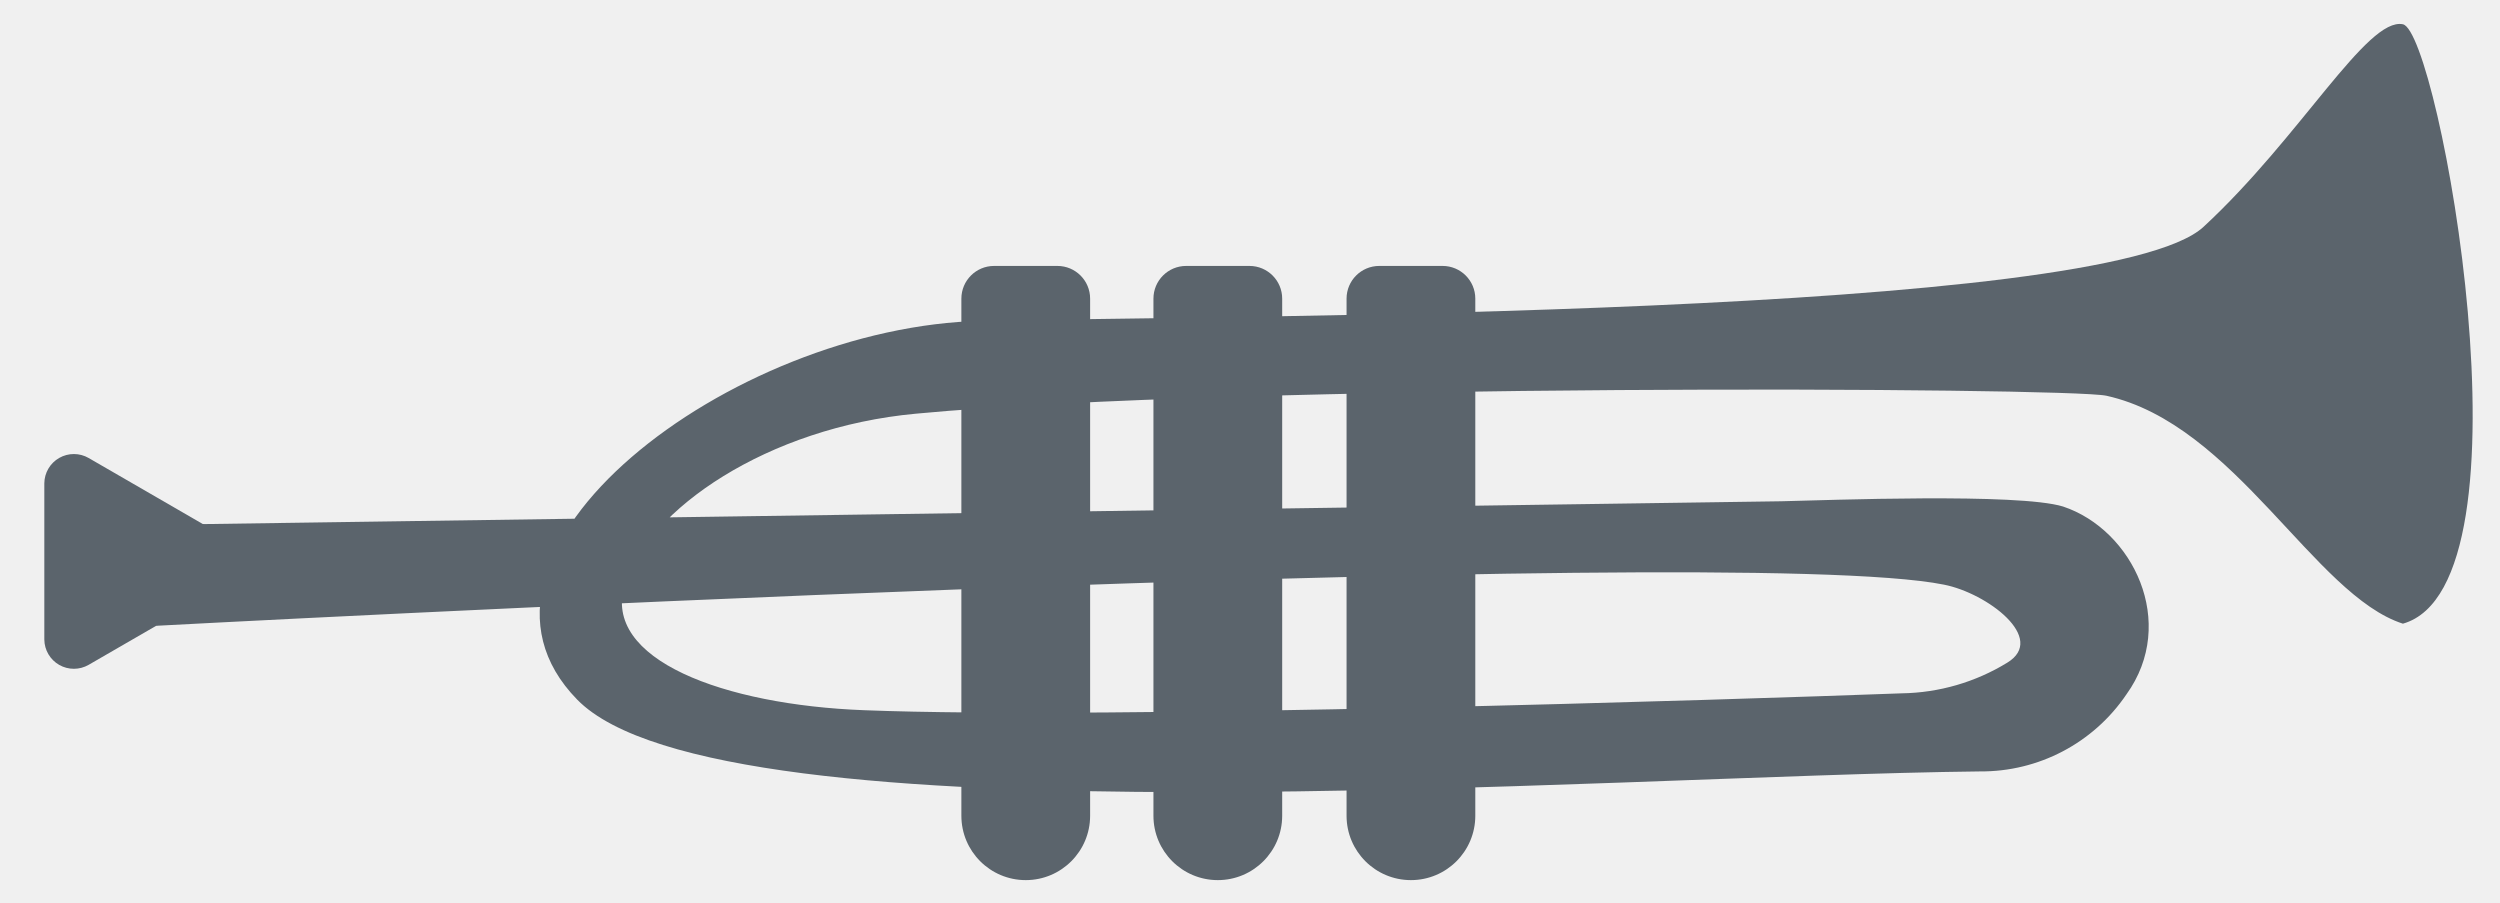
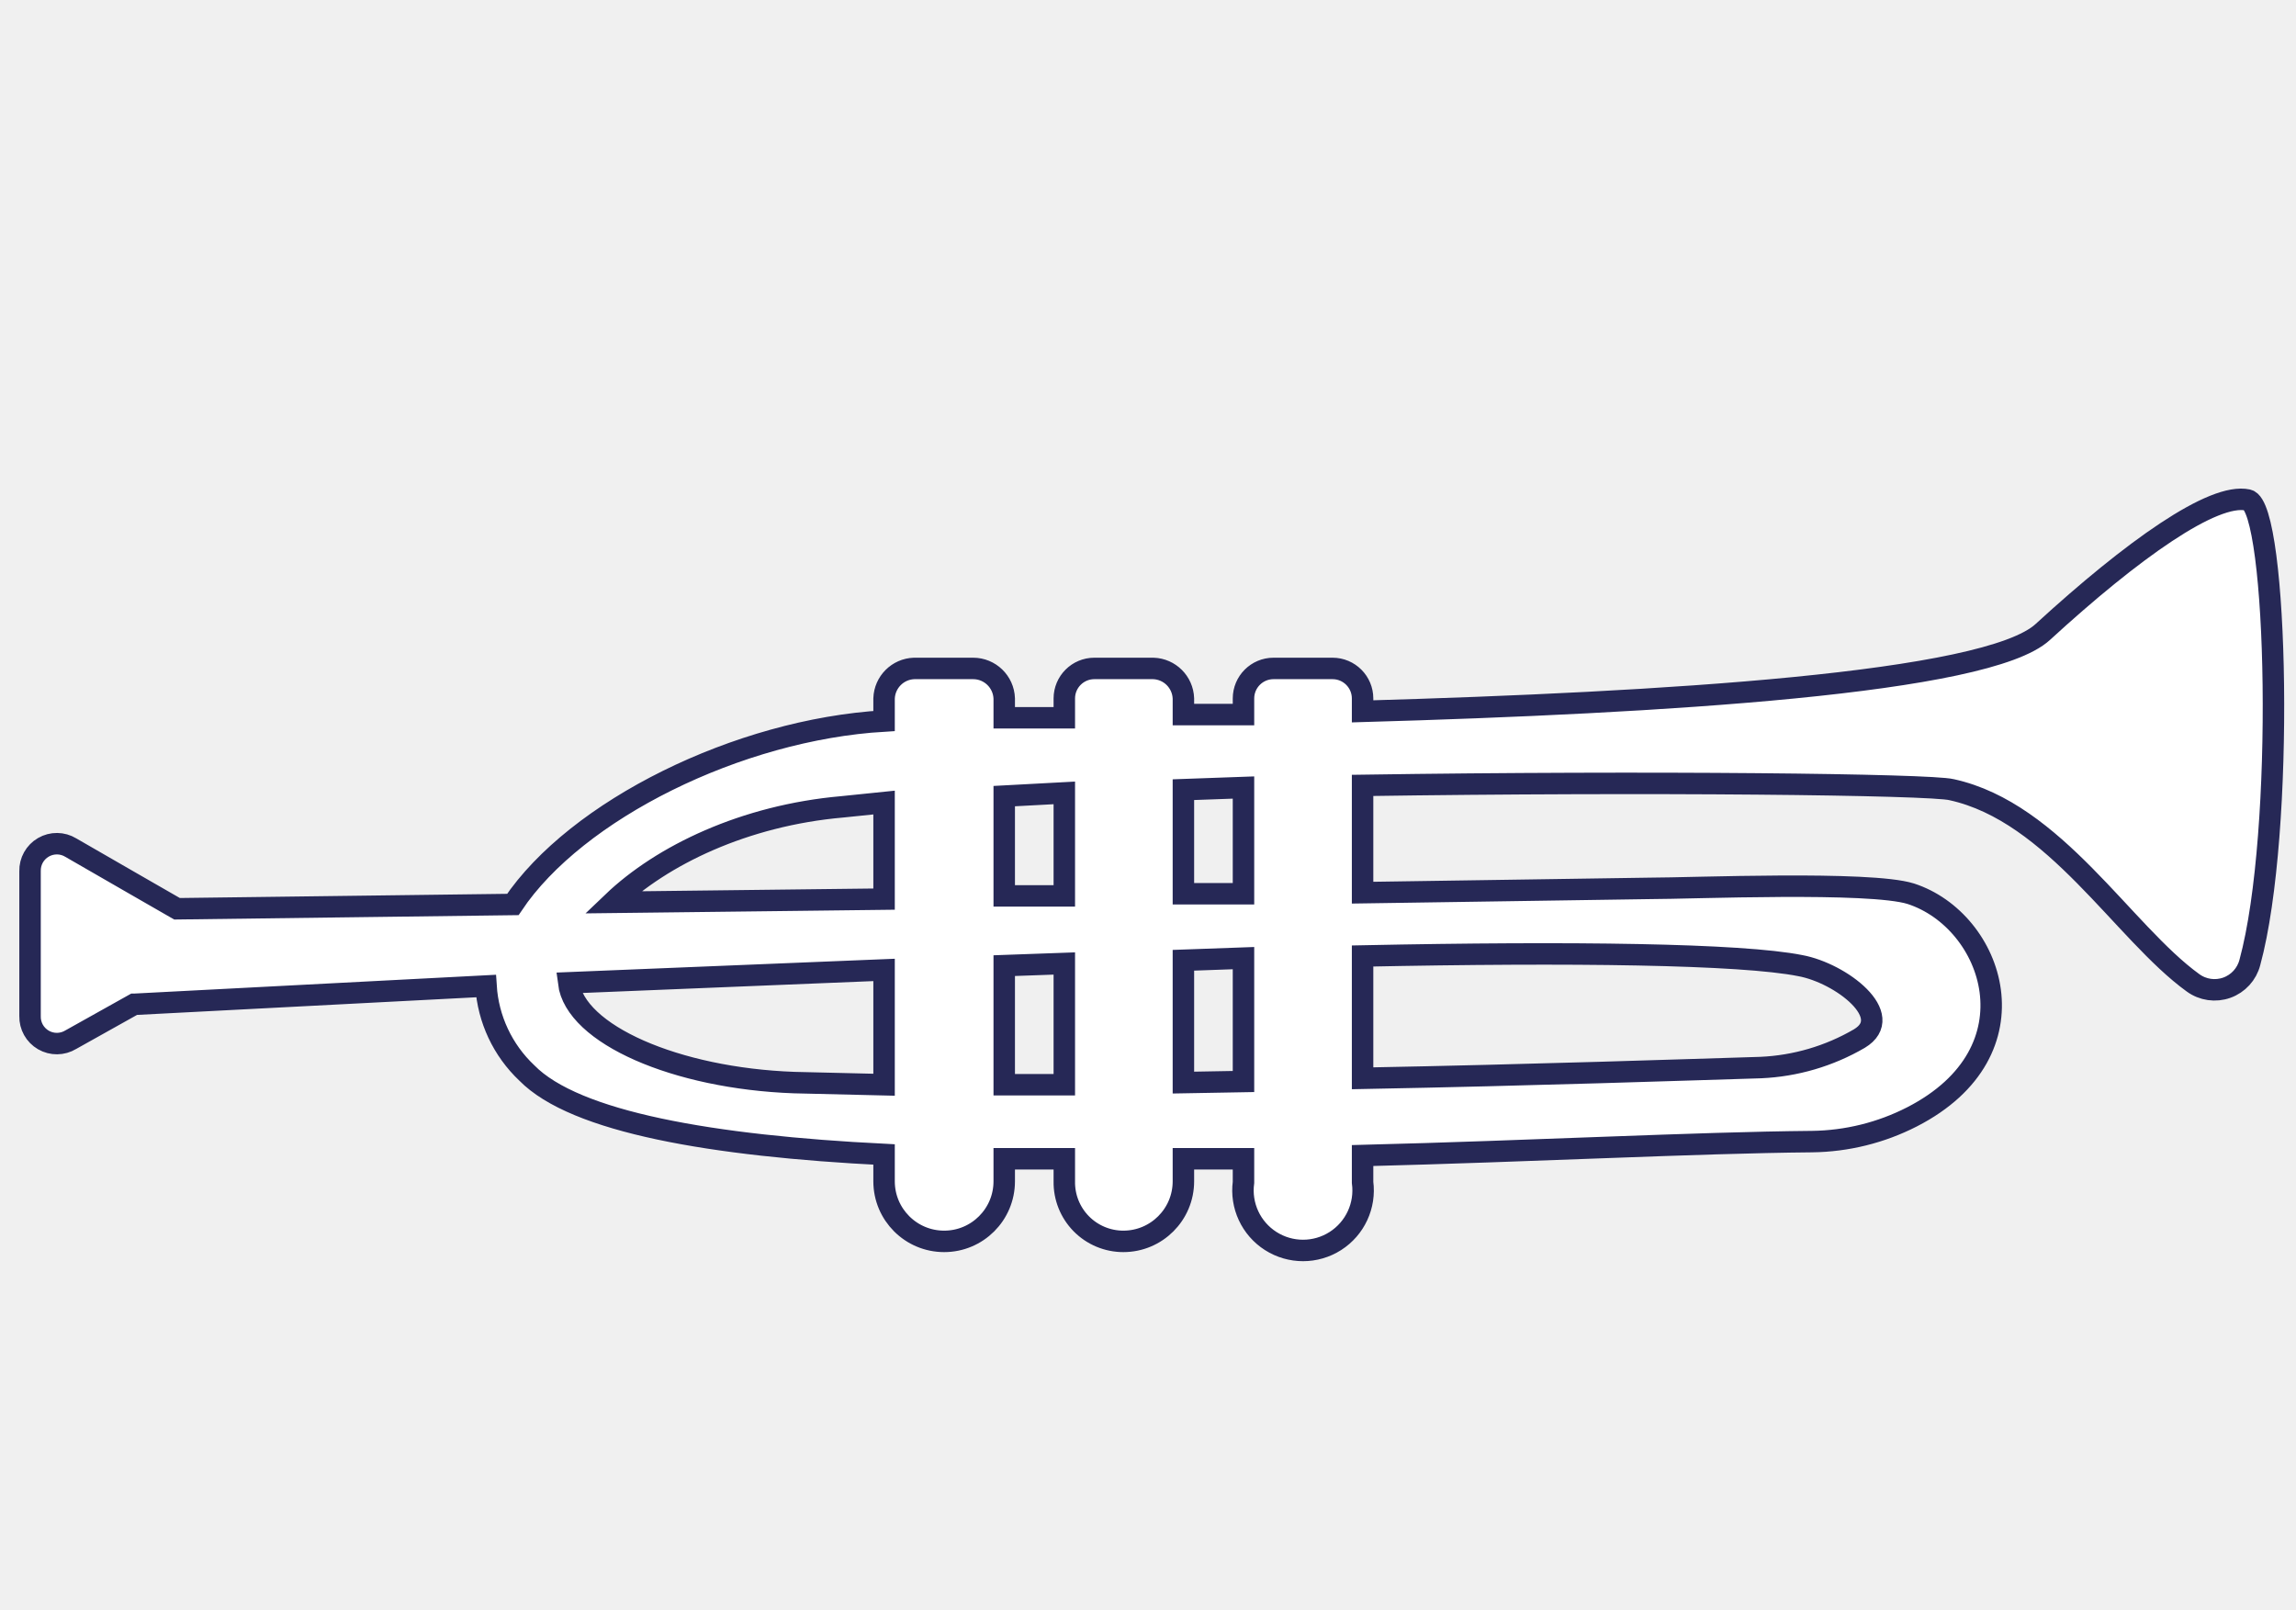
- <svg xmlns="http://www.w3.org/2000/svg" width="236.9" height="85.5" viewBox="0 0 236.9 85.5">
-   <path fill="#5b646c" d="M22.4 51.5a2 2 0 0 1 0 3.4l-7.6 4.4L8.4 63a2.8 2.8 0 0 1-4.2-2.4V45.8a2.8 2.8 0 0 1 4.2-2.4l6.4 3.7z" />
-   <path fill="#5b646c" d="M16.7 49.7l152.1-2.2c4.4-.1 22.5-.8 26.7.5 6.6 2.2 10.9 11 6 17.8a16.6 16.6 0 0 1-13.9 7.3c-36.1.4-119.3 7.1-132.9-6.8s14.5-35.4 38.4-35.9 106.5-.4 115.7-8.9 15.5-19.9 18.9-19.2 13 53.1 0 56.8c-8.4-2.7-15.9-18.9-28.1-21.6-3.7-.8-82-1.2-112.8 1.7-14.1 1.3-25.4 9.1-27.6 16.2s9.4 11.4 22.7 11.9c22.9.9 82.2-1 98.3-1.6a19.7 19.7 0 0 0 10-2.9c3.8-2.3-1.9-6.6-6-7.4-20.3-4.1-169.4 3.9-169.4 3.9z" />
-   <path fill="#5b646c" d="M94.2 25.2h6a3.1 3.1 0 0 1 3.1 3.1v49a6.1 6.1 0 0 1-6.1 6.1 6.1 6.1 0 0 1-6.1-6.1v-49a3.1 3.1 0 0 1 3.1-3.1zm18.2 0h6a3.1 3.1 0 0 1 3.1 3.1v49a6.1 6.1 0 0 1-6.1 6.1 6.1 6.1 0 0 1-6.1-6.1v-49a3.1 3.1 0 0 1 3.1-3.1zm18.3 0h6a3.1 3.1 0 0 1 3.1 3.1v49a6.1 6.1 0 0 1-6.1 6.1 6.1 6.1 0 0 1-6.1-6.1v-49a3.1 3.1 0 0 1 3.1-3.1z" />
+ <svg xmlns="http://www.w3.org/2000/svg" width="214" height="150" viewBox="0 0 214 150">
+   <path fill="#fff" stroke="#262856" stroke-miterlimit="10" stroke-width="2" d="M209.5 46.6c-3.2-.7-10.7 4.6-19.1 12.3-5.2 4.8-35.5 6.6-63.4 7.4v-1.2a2.8 2.8 0 0 0-2.8-2.8h-5.5a2.8 2.8 0 0 0-2.8 2.8v1.5h-5.6v-1.5a2.9 2.9 0 0 0-2.8-2.8H102a2.8 2.8 0 0 0-2.8 2.8v1.8h-5.6v-1.8a2.9 2.9 0 0 0-2.9-2.8h-5.5a2.9 2.9 0 0 0-2.8 2.8v2.1c-13.6.8-28.7 8.3-34.6 17.1l-31.3.4-4-2.3L6.6 79a2.5 2.5 0 0 0-3.8 2.2v13.5a2.5 2.5 0 0 0 3.8 2.2l5.9-3.3h.1l32.7-1.7a12.2 12.2 0 0 0 3.8 8.1c4.5 4.6 17.3 6.8 33.3 7.6v2.5a5.6 5.6 0 0 0 11.2 0V108h5.6v2.1a5.5 5.5 0 0 0 5.5 5.6 5.6 5.6 0 0 0 5.6-5.6V108h5.6v2.2a5.6 5.6 0 1 0 11.1 0v-2.5c15.9-.4 31-1.2 41.9-1.3a21 21 0 0 0 9.3-2.3c11.9-6.1 7.6-18.3-.1-20.8-3.8-1.2-20.4-.5-24.4-.5l-26.7.4v-10c26.8-.4 52.9-.1 54.9.4 9.6 2.1 16 13.3 22.5 18a3.4 3.4 0 0 0 5.3-1.9c3.3-12.1 2.6-42.5-.2-43.1zM99.2 73.9v9.6h-5.6v-9.3zm-20.7 1.3l3.9-.4v9l-25.3.3c4.6-4.4 12.3-8.1 21.4-8.9zM74 100.9c-11-.4-20.4-4.5-21-9.3l29.4-1.2v10.7zm19.6.2V90l5.6-.2v11.3zm16.7-.2V89.5l5.6-.2v11.5zM167.8 90c3.8.7 9 4.7 5.5 6.8a20 20 0 0 1-9.2 2.7c-6.6.2-21.1.7-37.1 1V89.1c19.5-.4 35.3-.2 40.8.9zm-51.9-6.7h-5.6v-9.7l5.6-.2z" />
</svg>
